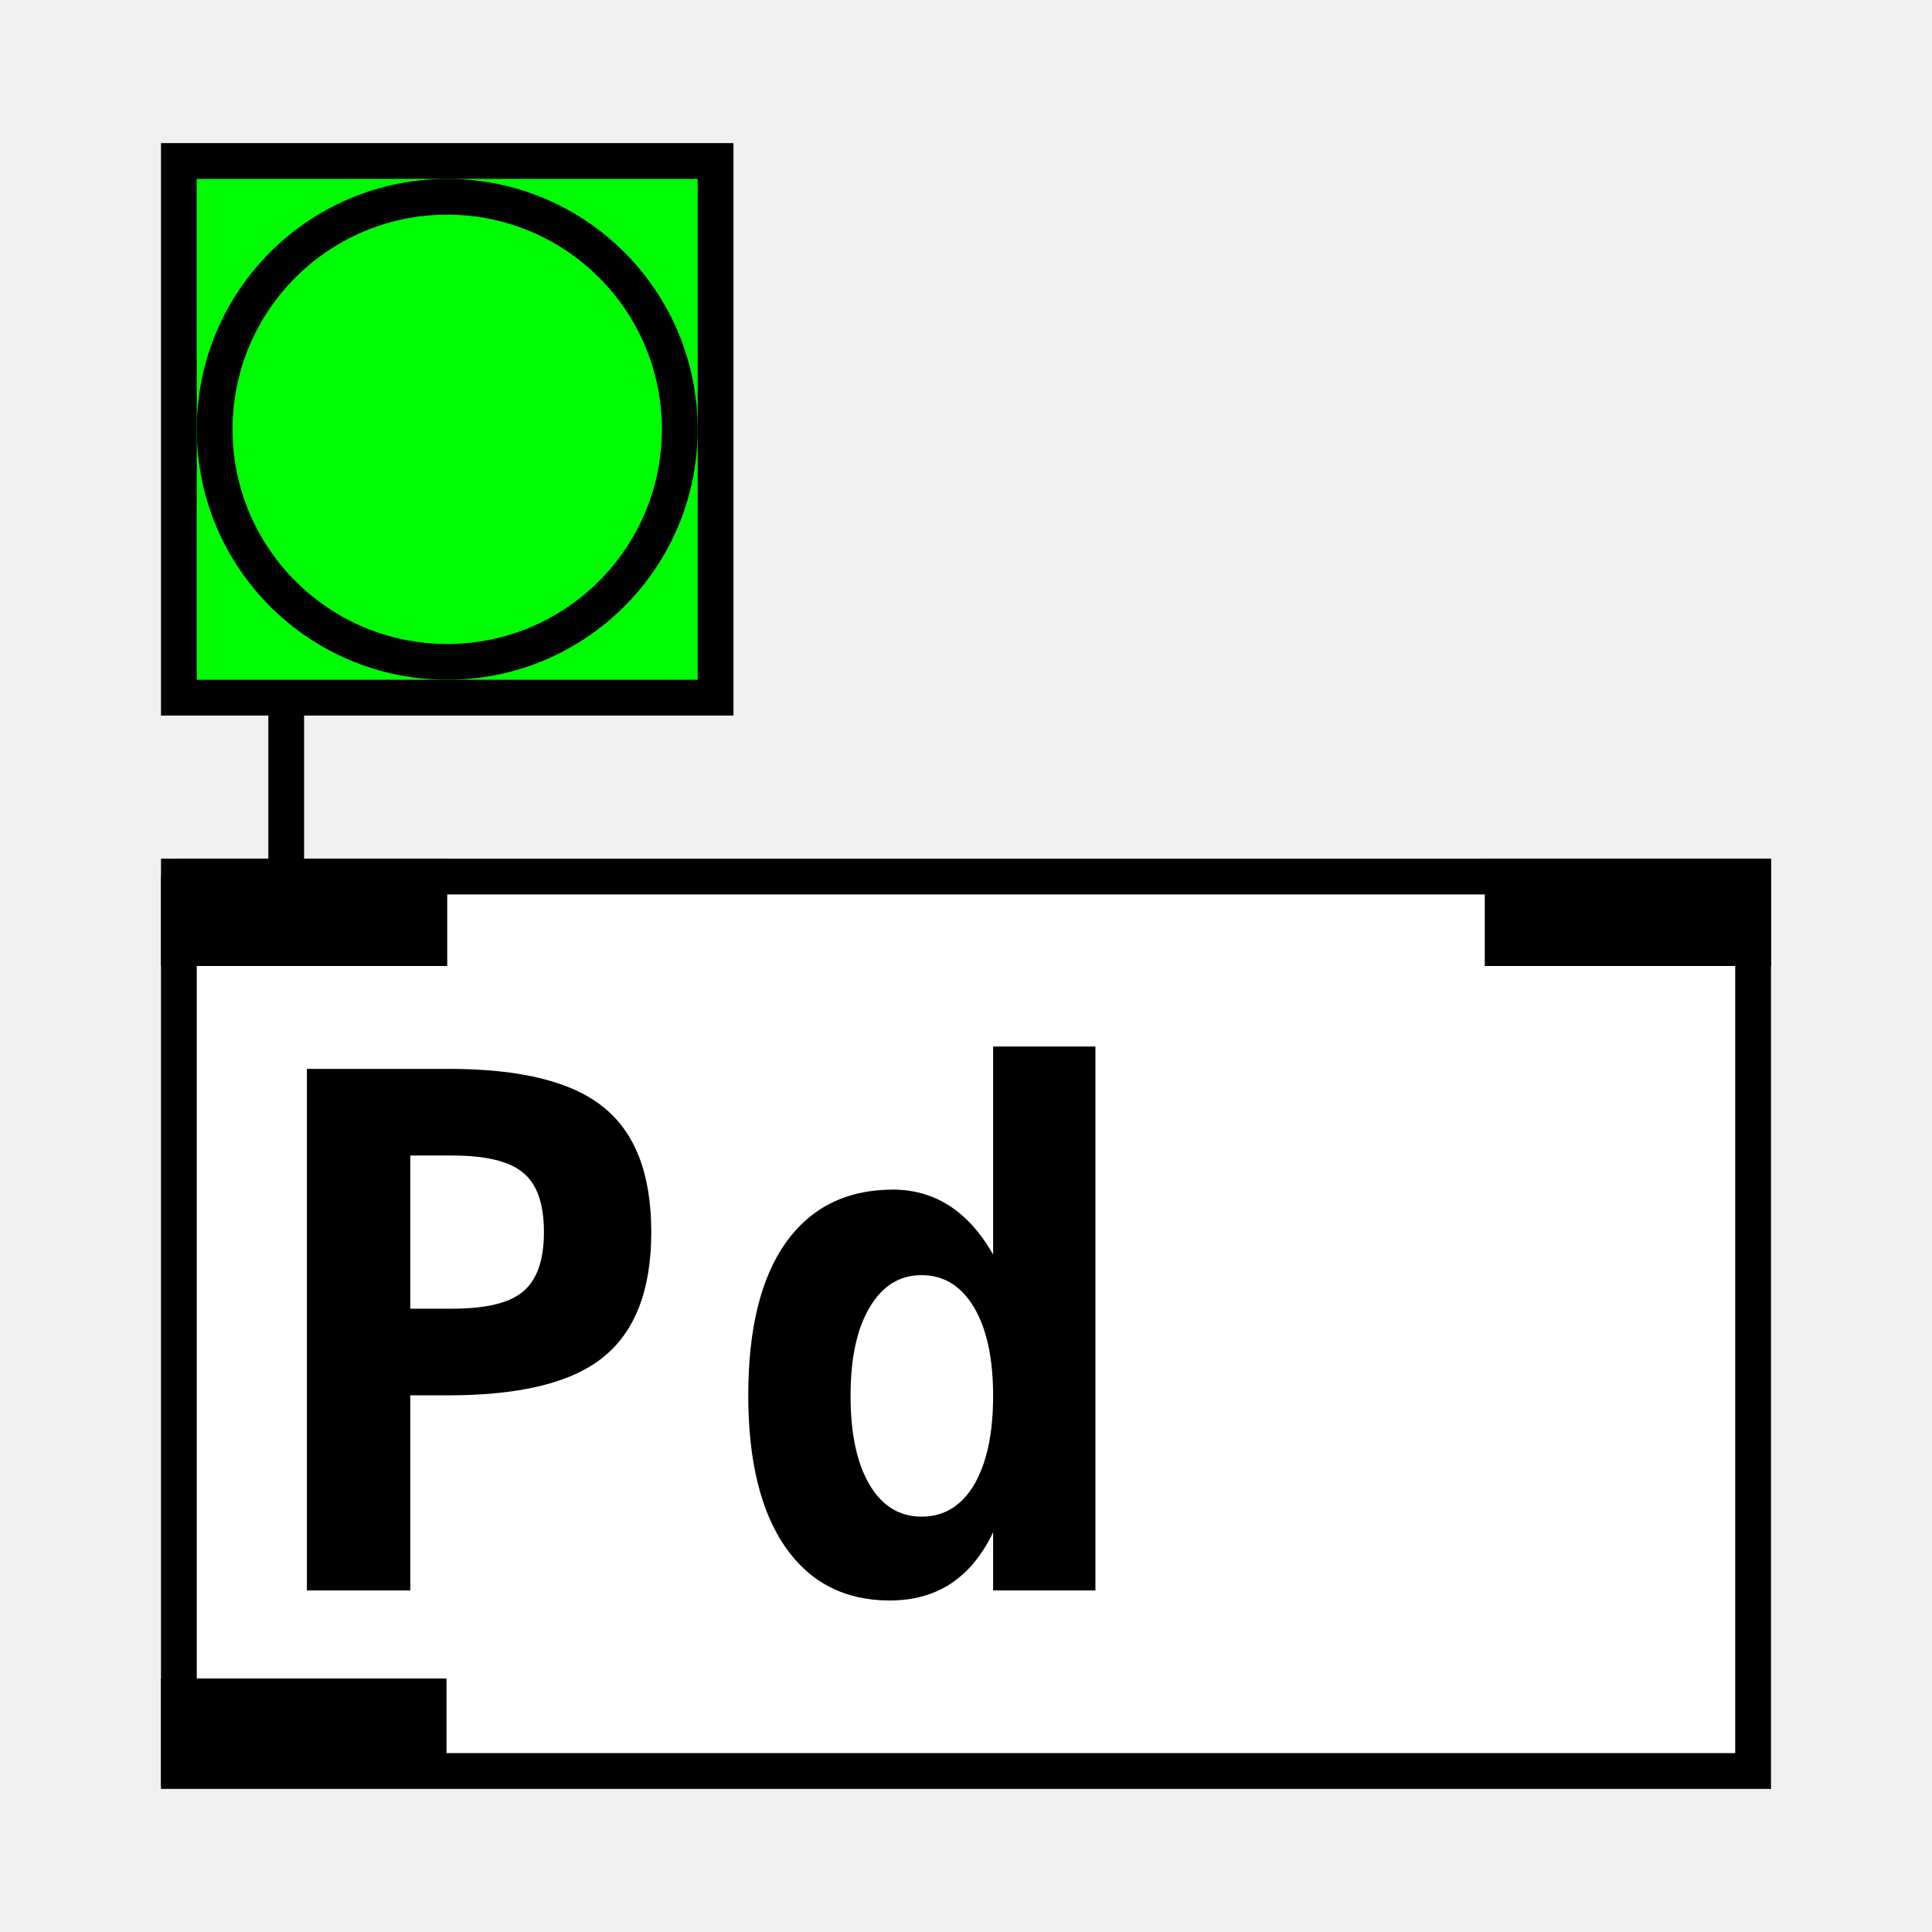
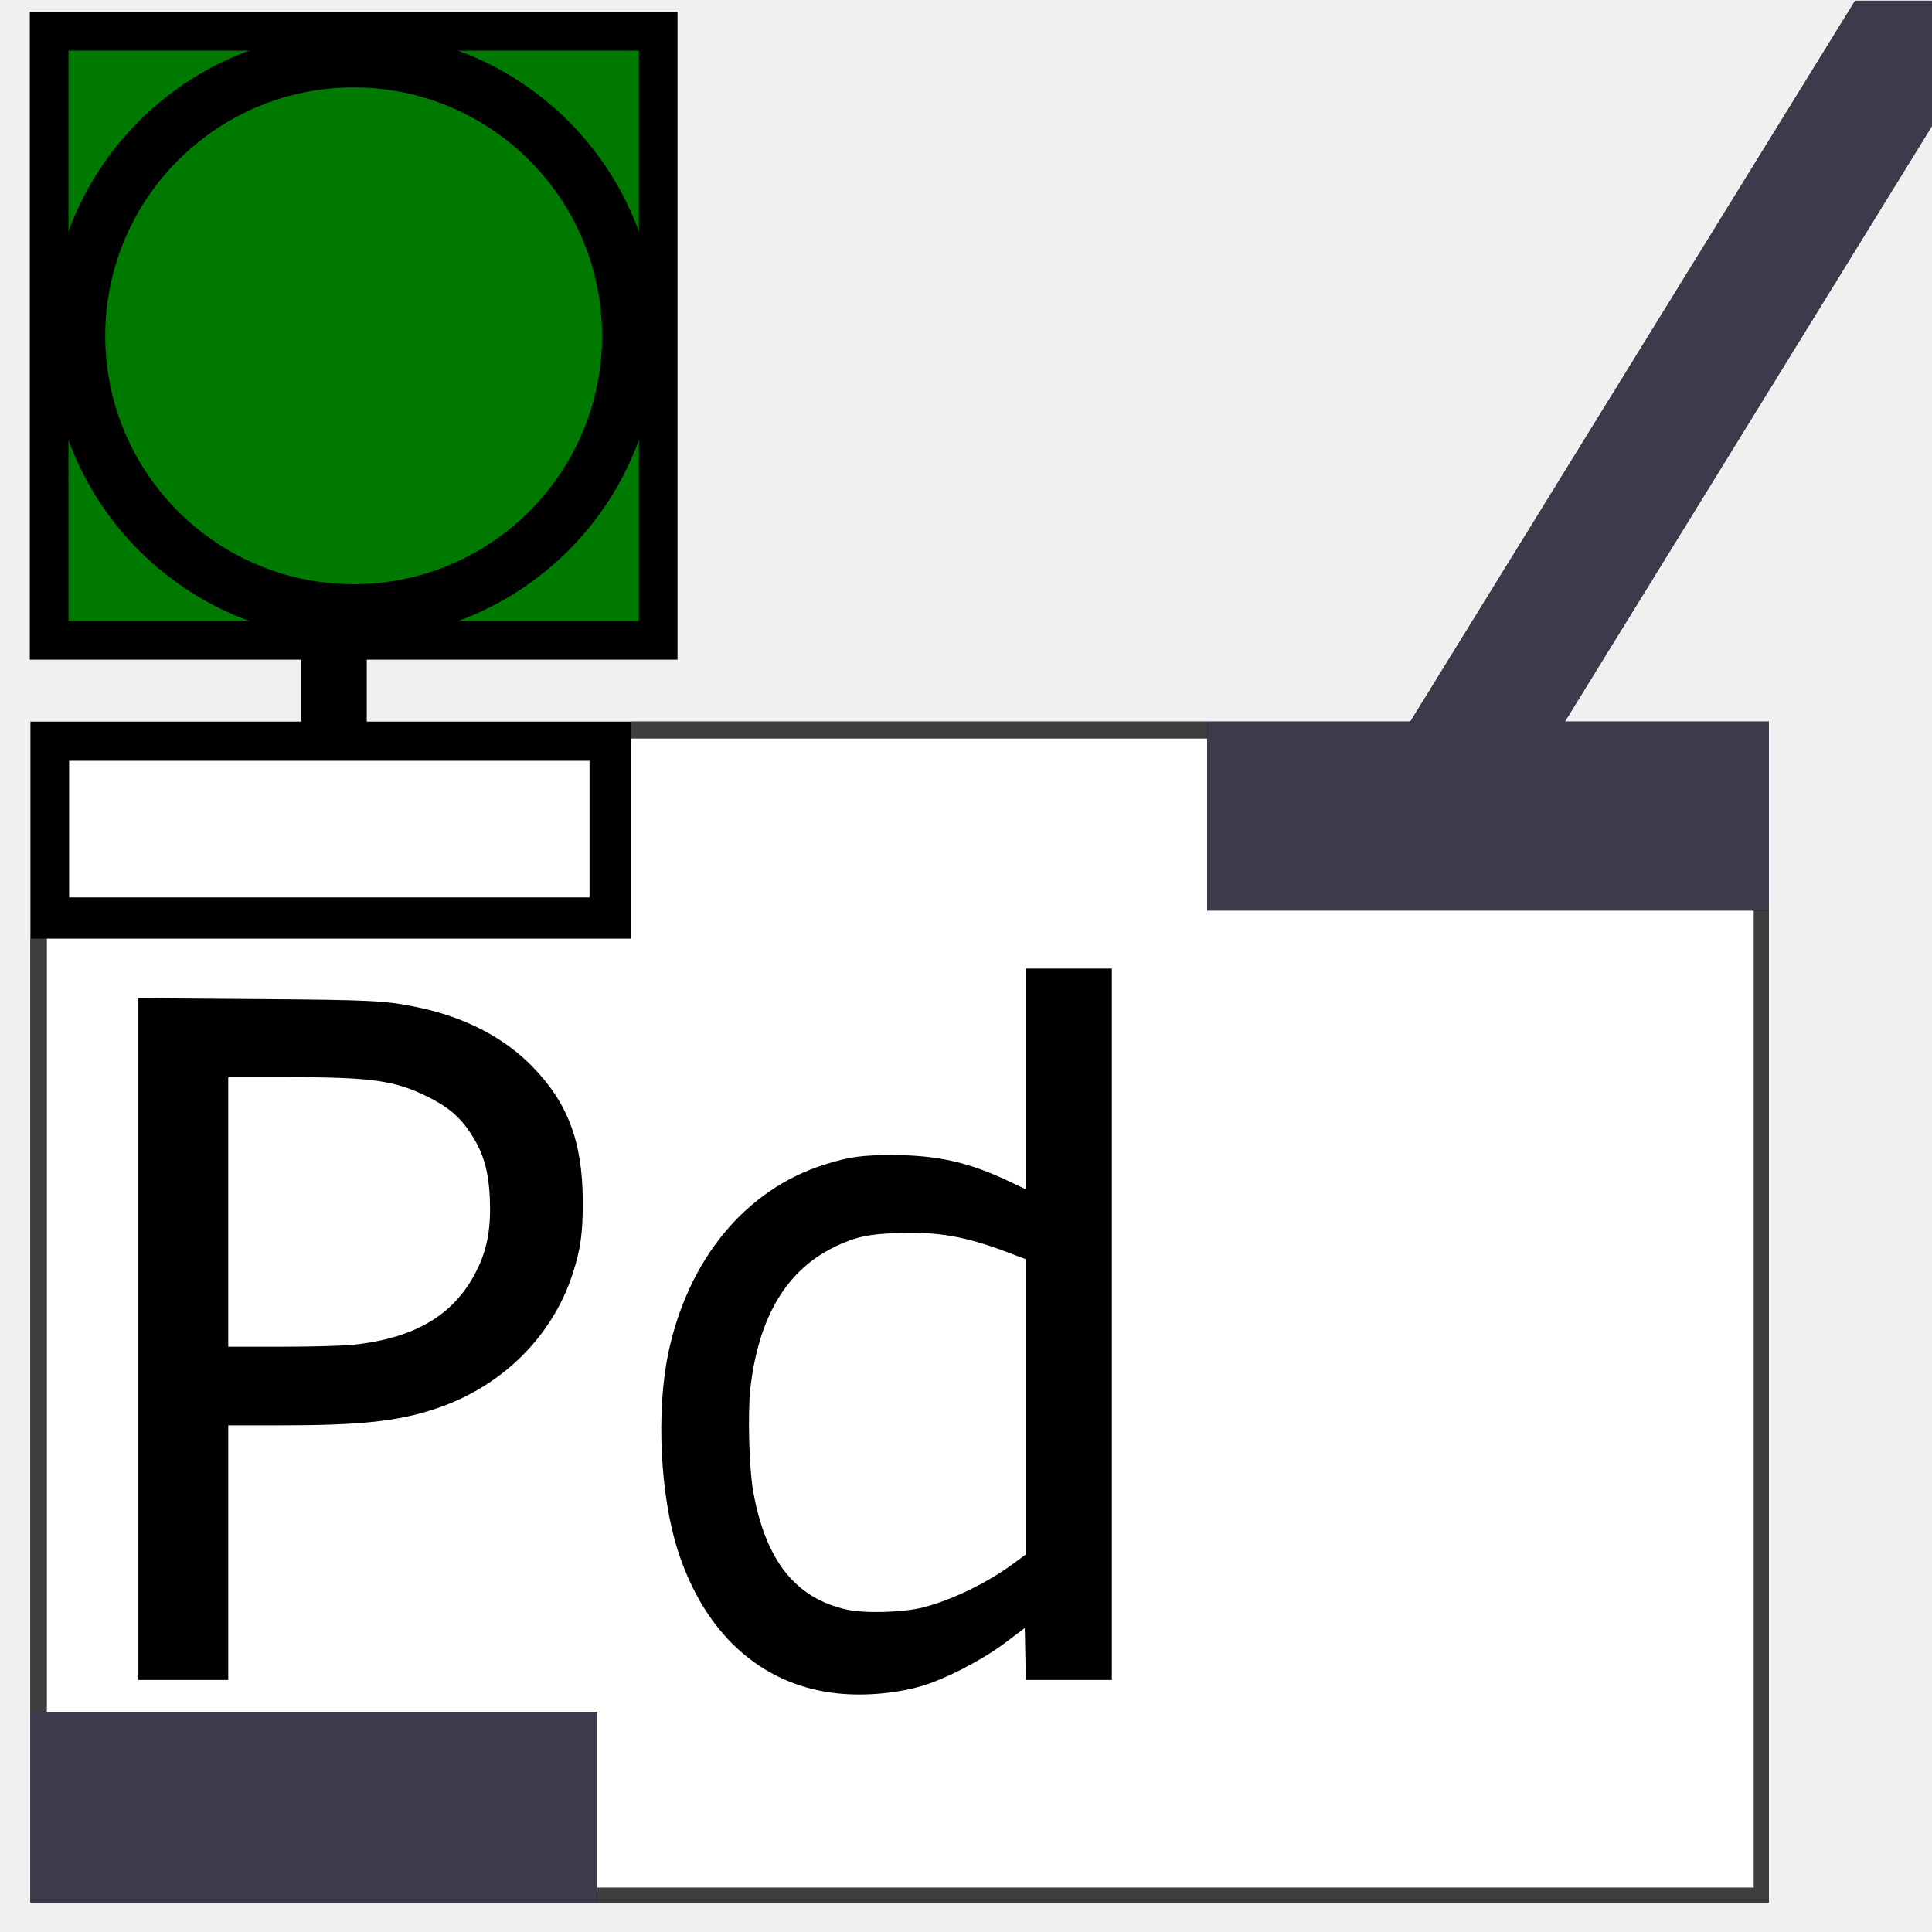
- <svg xmlns="http://www.w3.org/2000/svg" width="54" height="54" version="1.1" id="svg2">
-   <defs id="defs15" />
-   <text x="17.5" y="19" id="7fb48d028a00LABEL label text" style="font-size:10px;font-family:Monaco;fill:#000000;stroke-width:0" />
-   <rect x="5" y="4.5" width="15" height="15" id="7fb48d028a00BASE" style="fill:#00fc04;stroke:#000000;stroke-width:1" />
-   <circle r="6.5" cx="12.5" cy="12" id="7fb48d028a00BUT" style="fill:#00fc04;stroke:#000000;stroke-width:1" />
-   <polyline transform="translate(-99,-74.5)" points="104.0 99.0 148.0 99.0 148.0 124.0 104.0 124.0 104.0 99.0" id=".x7fb48cd26890.t7fb48cc1a7d0R obj" style="fill:#ffffff;stroke:#000000;stroke-width:1;stroke-linejoin:miter;fill-opacity:1" />
-   <rect transform="scale(1,-1)" x="5" y="-26.5" width="7" height="2" id=".x7fb48cd26890.t7fb48cc1a7d0i0 inlet" style="fill:#000000;stroke:#000000;stroke-width:1" />
-   <rect x="42" y="24.5" width="7" height="2" id=".x7fb48cd26890.t7fb48cc1a7d0i1 inlet" style="fill:#000000;stroke:#000000;stroke-width:1" />
-   <text x="7" y="44.456" id=".x7fb48cd26890.t7fb48cc1a7d0 obj text" style="font-style:normal;font-variant:normal;font-weight:bold;font-stretch:normal;font-size:20px;line-height:125%;font-family:'DejaVu Sans Mono';-inkscape-font-specification:'DejaVu Sans Mono, Bold';text-align:start;writing-mode:lr-tb;text-anchor:start;opacity:1;fill:#000000;stroke-width:0;fill-opacity:1;">
-     <tspan id="tspan4141" style="font-style:normal;font-variant:normal;font-weight:bold;font-stretch:normal;font-size:20px;line-height:125%;font-family:'DejaVu Sans Mono';-inkscape-font-specification:'DejaVu Sans Mono, Bold';text-align:start;letter-spacing:1px;writing-mode:lr-tb;text-anchor:start;fill:#000000;fill-opacity:1;opacity:1">Pd</tspan>
-   </text>
-   <polyline transform="translate(-99,-74.5)" points="107.0 94.0 107.0 99.0" id="l7fb48cc19700 cord" style="fill:none;stroke:#000000;stroke-width:1;stroke-linejoin:round" />
-   <rect style="fill:#000000;stroke:#000000;stroke-width:0.999" id="rect4160" height="2.001" width="6.981" y="-49.414" x="4.999" transform="scale(1,-1)" />
+ <svg xmlns="http://www.w3.org/2000/svg" width="210mm" height="210mm" viewBox="0 0 210 210" version="1.1" id="svg5">
+   <defs id="defs2">
+     </defs>
+   <g id="layer3">
+     <rect style="display:inline;fill:#ffffff;stroke:none;stroke-width:0.265" id="rect1840" width="188.968" height="128.385" x="3.306" y="78.433" />
+   </g>
+   <g id="layer1" style="display:inline">
+     <path style="fill:#000000;stroke:none;stroke-width:0;stroke-miterlimit:4;stroke-dasharray:none" d="M 3.306,78.433 H 32.743 v -6.728 H 3.238 V 1.299 H 73.643 v 70.405 h -33.778 v 6.728 h 28.691 62.673 22.07 L 201.645,0.078 h 8.332 V 13.724 l -39.883,64.709 h 22.18 V 98.971 206.818 l -127.381,-1e-5 -61.587,1e-5 v -20.755 -84.039 z m 187.34,20.538 -59.417,1.3e-4 V 80.251 H 68.556 V 102.024 H 5.069 v 84.039 H 64.893 v 19.127 H 190.646 Z M 90.523,184.007 c -7.968,-1.031 -13.995,-6.573 -16.855,-15.501 -1.907,-5.954 -2.349,-15.043 -1.038,-21.362 2.127,-10.252 8.418,-17.863 16.996,-20.561 2.689,-0.846 4.078,-1.038 7.418,-1.03 4.847,0.013 8.24,0.775 12.565,2.821 l 1.882,0.891 v -23.985 h 9.36 v 77.324 h -9.349 l -0.056,-2.824 -0.057,-2.824 -2.137,1.611 c -2.505,1.889 -6.591,3.994 -9.182,4.731 -2.948,0.838 -6.51,1.103 -9.548,0.71 z m 9.883,-9.305 c 3.105,-0.812 6.922,-2.667 9.711,-4.72 l 1.374,-1.011 v -16.049 -16.049 l -1.882,-0.718 c -4.607,-1.757 -7.627,-2.29 -12.056,-2.129 -3.157,0.115 -4.536,0.412 -6.715,1.447 -5.3,2.517 -8.371,7.615 -9.27,15.386 -0.311,2.688 -0.145,8.783 0.308,11.293 1.351,7.49 4.61,11.589 10.183,12.806 2.012,0.439 6.176,0.311 8.348,-0.257 z m -85.366,-66.203 12.769,0.095 c 12.699,0.095 14.027,0.162 17.545,0.885 5.053,1.038 9.341,3.232 12.422,6.357 3.924,3.979 5.536,8.228 5.567,14.676 0.017,3.49 -0.232,5.28 -1.106,7.967 -2.226,6.839 -7.702,12.238 -14.836,14.628 -4.15,1.39 -8.155,1.821 -16.945,1.822 l -5.647,4.9e-4 V 182.603 h -9.767 z m 23.358,37.672 c 6.947,-0.745 11.247,-3.416 13.589,-8.439 1.012,-2.171 1.383,-4.361 1.257,-7.417 -0.127,-3.077 -0.711,-5.06 -2.111,-7.166 -1.194,-1.796 -2.41,-2.826 -4.655,-3.941 -3.555,-1.766 -6.109,-2.125 -15.109,-2.126 l -6.562,-5.7e-4 v 29.302 h 5.807 c 3.194,0 6.696,-0.095 7.783,-0.212 z M 64.079,82.693 H 7.511 v 14.854 H 64.079 Z" id="path34660" />
+     <path style="fill:#007900;fill-opacity:1;stroke-width:0.265" id="rect19532" width="70.405" height="70.405" x="3.238" y="1.299" d="m 7.441,5.502 c 0,20.667 0,41.333 0,62 20.666,0 41.332,0 61.998,0 0,-20.667 0,-41.333 0,-62 -20.666,0 -41.332,0 -61.998,0 z" />
+     <path style="fill:#000000;fill-opacity:1;stroke-width:0.211" id="path19843" d="M 38.439,3.502 C 20.204,3.502 5.441,18.267 5.441,36.502 5.441,54.737 20.204,69.5 38.439,69.5 c 18.235,0 33,-14.763 33,-32.998 0,-18.235 -14.765,-33 -33,-33 z" />
+     <path style="fill:#007900;fill-opacity:1;stroke-width:0.273" id="path20070" d="m 38.439,9.502 c -4.228,-0.006 -8.454,1 -12.219,2.925 -4.491,2.282 -8.316,5.847 -10.914,10.162 -2.256,3.726 -3.58,8.009 -3.822,12.359 -0.233,4.052 0.45,8.156 2.017,11.903 1.912,4.608 5.135,8.657 9.185,11.568 3.616,2.613 7.891,4.306 12.318,4.864 4.542,0.581 9.232,-0.004 13.48,-1.719 4.582,-1.836 8.633,-4.963 11.585,-8.917 2.707,-3.608 4.487,-7.905 5.108,-12.373 0.654,-4.646 0.084,-9.463 -1.674,-13.816 C 61.667,21.875 58.54,17.824 54.585,14.872 50.977,12.165 46.68,10.385 42.211,9.764 40.962,9.589 39.701,9.502 38.439,9.502 Z" />
+     <path style="fill:#3b3b4b;fill-opacity:1;stroke:none;stroke-width:0.265px;stroke-linecap:butt;stroke-linejoin:miter;stroke-opacity:1" d="M 131.229,98.971 V 78.433 l 22.07,-3e-6 48.346,-78.354 h 8.332 V 13.724 l -39.883,64.709 h 22.18 l 1e-5,20.538 z" id="path2819" />
+     <path style="fill:#3b3b4b;fill-opacity:1;stroke:none;stroke-width:0.265px;stroke-linecap:butt;stroke-linejoin:miter;stroke-opacity:1" d="m 64.893,186.062 v 20.755 l -61.587,1e-5 v -20.755 z" id="path3398" />
+     <path style="fill:#3e3e3e;fill-opacity:1;stroke:none;stroke-width:0.265;stroke-linecap:butt;stroke-linejoin:miter;stroke-miterlimit:4;stroke-dasharray:none;stroke-opacity:1" d="M 131.229,78.433 H 68.556 v 0 1.818 h 62.673 z" id="path332" />
+     <path style="fill:#3e3e3e;fill-opacity:1;stroke:none;stroke-width:0.265px;stroke-linecap:butt;stroke-linejoin:miter;stroke-opacity:1" d="m 192.274,98.971 -1e-5,107.846 -127.381,1e-5 v -1.628 H 190.646 V 98.971 Z" id="path1544" />
+     <path style="fill:#3e3e3e;fill-opacity:1;stroke:none;stroke-width:0.265;stroke-linecap:butt;stroke-linejoin:miter;stroke-miterlimit:4;stroke-dasharray:none;stroke-opacity:1" d="M 5.069,102.024 H 3.306 v 84.039 h 1.763 z" id="path2024" />
+   </g>
+   <g id="layer2" />
</svg>
